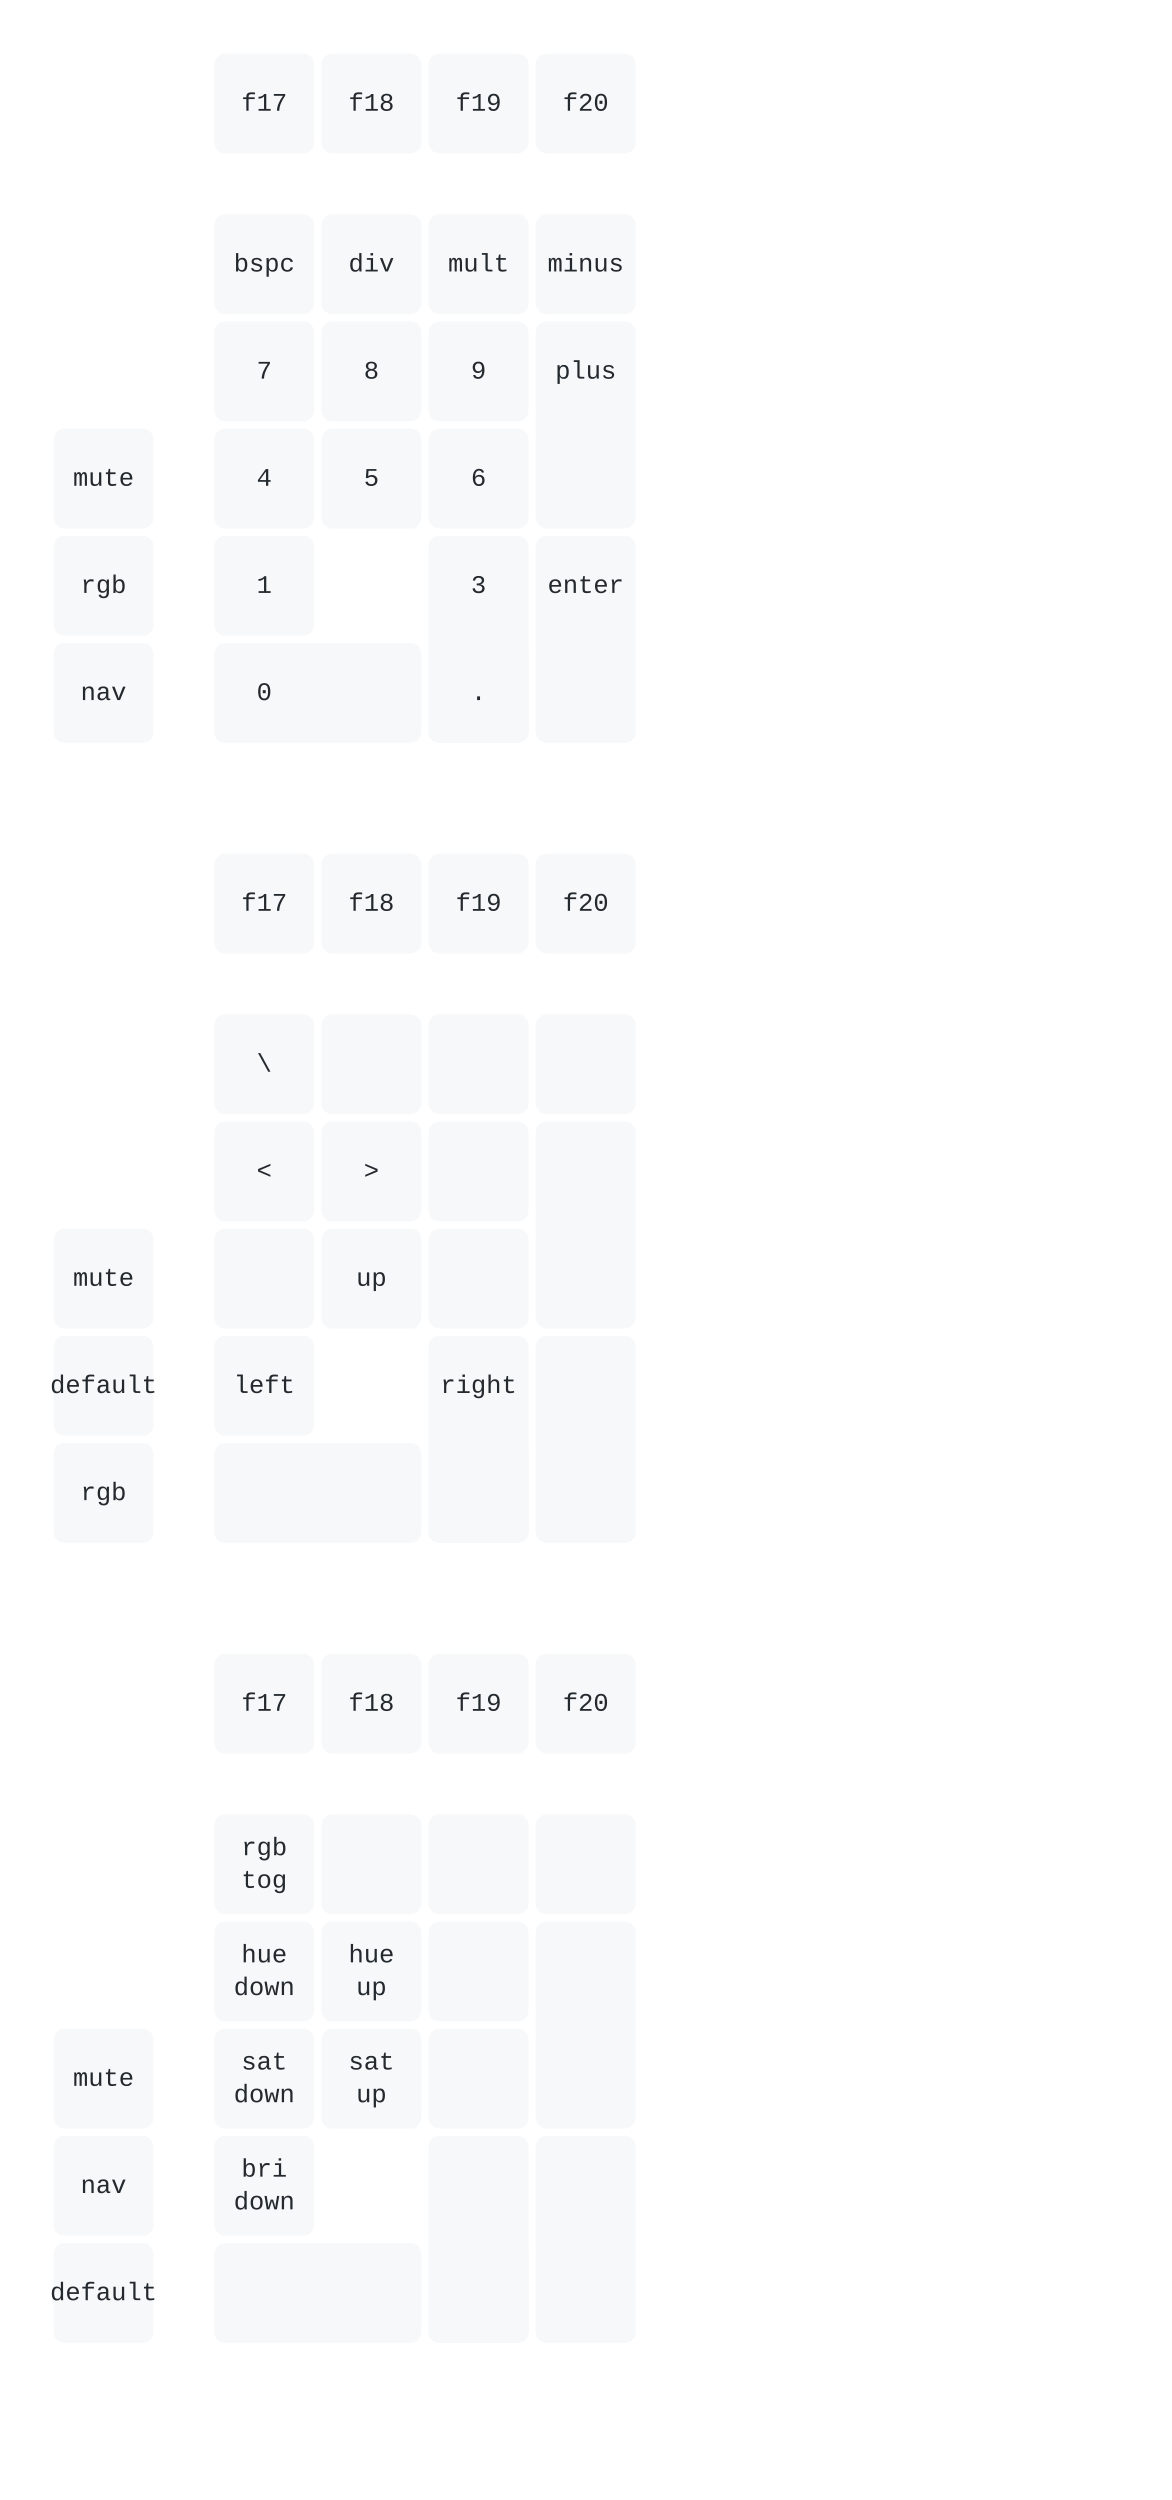
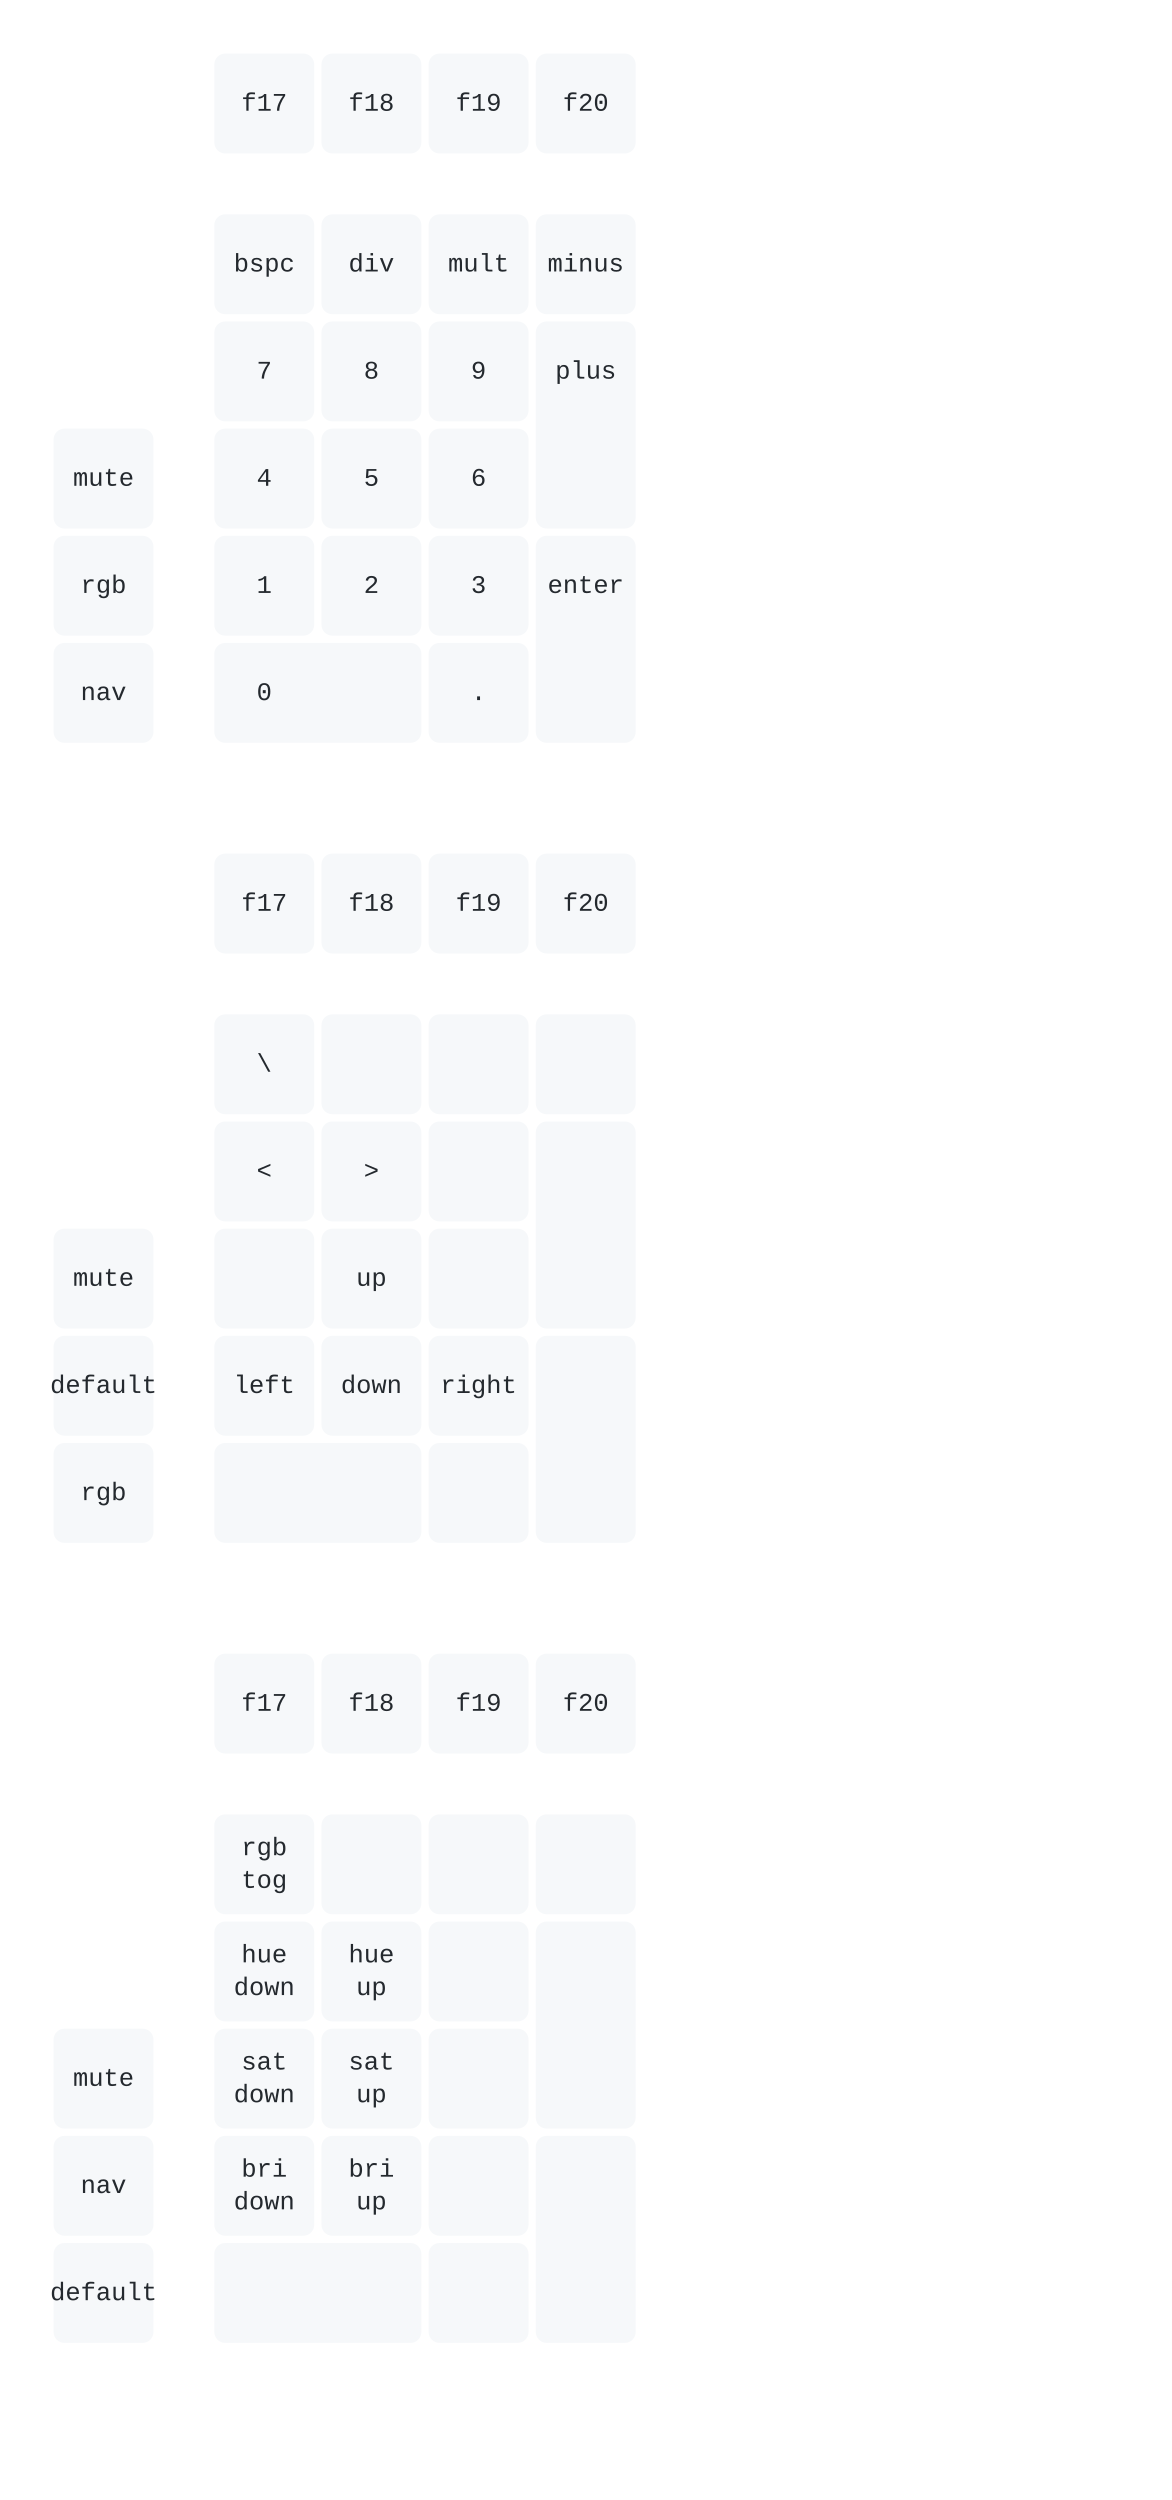
<svg xmlns="http://www.w3.org/2000/svg" width="645.0" height="1376.5" viewBox="0 0 645.0 1376.5">
  <style>
    svg {
        font-family: SFMono-Regular,Consolas,Liberation Mono,Menlo,monospace;
        font-size: 14px;
        font-kerning: normal;
        text-rendering: optimizeLegibility;
        fill: #24292e;
    }

    rect {
        fill: #f6f8fa;
    }

    .held {
        fill: #fdd;
    }
</style>
  <rect rx="6" ry="6" x="29.5" y="236.0" width="55" height="55" class="" />
  <text text-anchor="middle" dominant-baseline="middle" x="57.0" y="263.5">mute</text>
  <rect rx="6" ry="6" x="29.5" y="295.0" width="55" height="55" class="" />
  <text text-anchor="middle" dominant-baseline="middle" x="57.0" y="322.5">rgb</text>
  <rect rx="6" ry="6" x="29.5" y="354.0" width="55" height="55" class="" />
  <text text-anchor="middle" dominant-baseline="middle" x="57.0" y="381.5">nav</text>
  <rect rx="6" ry="6" x="118.0" y="29.5" width="55" height="55" class="" />
  <text text-anchor="middle" dominant-baseline="middle" x="145.5" y="57.0">f17</text>
  <rect rx="6" ry="6" x="177.0" y="29.5" width="55" height="55" class="" />
  <text text-anchor="middle" dominant-baseline="middle" x="204.5" y="57.0">f18</text>
  <rect rx="6" ry="6" x="236.0" y="29.5" width="55" height="55" class="" />
  <text text-anchor="middle" dominant-baseline="middle" x="263.5" y="57.0">f19</text>
  <rect rx="6" ry="6" x="295.0" y="29.5" width="55" height="55" class="" />
  <text text-anchor="middle" dominant-baseline="middle" x="322.5" y="57.0">f20</text>
  <rect rx="6" ry="6" x="118.0" y="118.0" width="55" height="55" class="" />
  <text text-anchor="middle" dominant-baseline="middle" x="145.5" y="145.5">bspc</text>
  <rect rx="6" ry="6" x="177.0" y="118.0" width="55" height="55" class="" />
  <text text-anchor="middle" dominant-baseline="middle" x="204.5" y="145.5">div</text>
  <rect rx="6" ry="6" x="236.0" y="118.0" width="55" height="55" class="" />
  <text text-anchor="middle" dominant-baseline="middle" x="263.5" y="145.5">mult</text>
  <rect rx="6" ry="6" x="295.0" y="118.0" width="55" height="55" class="" />
  <text text-anchor="middle" dominant-baseline="middle" x="322.5" y="145.5">minus</text>
  <rect rx="6" ry="6" x="118.0" y="177.0" width="55" height="55" class="" />
  <text text-anchor="middle" dominant-baseline="middle" x="145.5" y="204.5">7</text>
  <rect rx="6" ry="6" x="177.0" y="177.0" width="55" height="55" class="" />
  <text text-anchor="middle" dominant-baseline="middle" x="204.5" y="204.5">8</text>
  <rect rx="6" ry="6" x="236.0" y="177.0" width="55" height="55" class="" />
  <text text-anchor="middle" dominant-baseline="middle" x="263.5" y="204.5">9</text>
  <rect rx="6" ry="6" x="295.0" y="177.0" width="55" height="114" class="" />
  <text text-anchor="middle" dominant-baseline="middle" x="322.5" y="204.5">plus</text>
  <rect rx="6" ry="6" x="118.0" y="236.0" width="55" height="55" class="" />
  <text text-anchor="middle" dominant-baseline="middle" x="145.5" y="263.5">4</text>
  <rect rx="6" ry="6" x="177.0" y="236.0" width="55" height="55" class="" />
  <text text-anchor="middle" dominant-baseline="middle" x="204.5" y="263.5">5</text>
  <rect rx="6" ry="6" x="236.0" y="236.0" width="55" height="55" class="" />
  <text text-anchor="middle" dominant-baseline="middle" x="263.5" y="263.5">6</text>
  <rect rx="6" ry="6" x="118.0" y="295.0" width="55" height="55" class="" />
  <text text-anchor="middle" dominant-baseline="middle" x="145.5" y="322.5">1</text>
-   <rect rx="6" ry="6" x="236.0" y="295.0" width="55" height="114" class="" />
+   <rect rx="6" ry="6" x="177.0" y="295.0" width="55" height="55" class="" />
+   <text text-anchor="middle" dominant-baseline="middle" x="204.5" y="322.5">2</text>
+   <rect rx="6" ry="6" x="236.0" y="295.0" width="55" height="55" class="" />
  <text text-anchor="middle" dominant-baseline="middle" x="263.5" y="322.5">3</text>
  <rect rx="6" ry="6" x="295.0" y="295.0" width="55" height="114" class="" />
  <text text-anchor="middle" dominant-baseline="middle" x="322.5" y="322.5">enter</text>
  <rect rx="6" ry="6" x="118.0" y="354.0" width="114" height="55" class="" />
  <text text-anchor="middle" dominant-baseline="middle" x="145.5" y="381.5">0</text>
  <rect rx="6" ry="6" x="236.0" y="354.0" width="55" height="55" class="" />
  <text text-anchor="middle" dominant-baseline="middle" x="263.5" y="381.5">.</text>
  <rect rx="6" ry="6" x="29.5" y="676.5" width="55" height="55" class="" />
  <text text-anchor="middle" dominant-baseline="middle" x="57.0" y="704.0">mute</text>
  <rect rx="6" ry="6" x="29.5" y="735.5" width="55" height="55" class="" />
  <text text-anchor="middle" dominant-baseline="middle" x="57.0" y="763.0">default</text>
  <rect rx="6" ry="6" x="29.5" y="794.5" width="55" height="55" class="" />
  <text text-anchor="middle" dominant-baseline="middle" x="57.0" y="822.0">rgb</text>
  <rect rx="6" ry="6" x="118.0" y="470.0" width="55" height="55" class="" />
  <text text-anchor="middle" dominant-baseline="middle" x="145.5" y="497.5">f17</text>
  <rect rx="6" ry="6" x="177.0" y="470.0" width="55" height="55" class="" />
  <text text-anchor="middle" dominant-baseline="middle" x="204.5" y="497.5">f18</text>
  <rect rx="6" ry="6" x="236.0" y="470.0" width="55" height="55" class="" />
  <text text-anchor="middle" dominant-baseline="middle" x="263.5" y="497.5">f19</text>
  <rect rx="6" ry="6" x="295.0" y="470.0" width="55" height="55" class="" />
  <text text-anchor="middle" dominant-baseline="middle" x="322.5" y="497.5">f20</text>
  <rect rx="6" ry="6" x="118.0" y="558.5" width="55" height="55" class="" />
  <text text-anchor="middle" dominant-baseline="middle" x="145.5" y="586.0">\</text>
  <rect rx="6" ry="6" x="177.0" y="558.5" width="55" height="55" class="" />
  <rect rx="6" ry="6" x="236.0" y="558.5" width="55" height="55" class="" />
  <rect rx="6" ry="6" x="295.0" y="558.5" width="55" height="55" class="" />
  <rect rx="6" ry="6" x="118.0" y="617.5" width="55" height="55" class="" />
  <text text-anchor="middle" dominant-baseline="middle" x="145.5" y="645.0">&lt;</text>
  <rect rx="6" ry="6" x="177.0" y="617.5" width="55" height="55" class="" />
  <text text-anchor="middle" dominant-baseline="middle" x="204.5" y="645.0">&gt;</text>
  <rect rx="6" ry="6" x="236.0" y="617.5" width="55" height="55" class="" />
  <rect rx="6" ry="6" x="295.0" y="617.5" width="55" height="114" class="" />
  <rect rx="6" ry="6" x="118.0" y="676.5" width="55" height="55" class="" />
  <rect rx="6" ry="6" x="177.0" y="676.5" width="55" height="55" class="" />
  <text text-anchor="middle" dominant-baseline="middle" x="204.5" y="704.0">up</text>
  <rect rx="6" ry="6" x="236.0" y="676.5" width="55" height="55" class="" />
  <rect rx="6" ry="6" x="118.0" y="735.5" width="55" height="55" class="" />
  <text text-anchor="middle" dominant-baseline="middle" x="145.5" y="763.0">left</text>
-   <rect rx="6" ry="6" x="236.0" y="735.5" width="55" height="114" class="" />
+   <rect rx="6" ry="6" x="177.0" y="735.5" width="55" height="55" class="" />
+   <text text-anchor="middle" dominant-baseline="middle" x="204.5" y="763.0">down</text>
+   <rect rx="6" ry="6" x="236.0" y="735.5" width="55" height="55" class="" />
  <text text-anchor="middle" dominant-baseline="middle" x="263.5" y="763.0">right</text>
  <rect rx="6" ry="6" x="295.0" y="735.5" width="55" height="114" class="" />
  <rect rx="6" ry="6" x="118.0" y="794.5" width="114" height="55" class="" />
  <rect rx="6" ry="6" x="236.0" y="794.5" width="55" height="55" class="" />
  <rect rx="6" ry="6" x="29.5" y="1117.0" width="55" height="55" class="" />
  <text text-anchor="middle" dominant-baseline="middle" x="57.0" y="1144.5">mute</text>
  <rect rx="6" ry="6" x="29.5" y="1176.0" width="55" height="55" class="" />
  <text text-anchor="middle" dominant-baseline="middle" x="57.0" y="1203.5">nav</text>
  <rect rx="6" ry="6" x="29.5" y="1235.0" width="55" height="55" class="" />
  <text text-anchor="middle" dominant-baseline="middle" x="57.0" y="1262.5">default</text>
  <rect rx="6" ry="6" x="118.0" y="910.5" width="55" height="55" class="" />
  <text text-anchor="middle" dominant-baseline="middle" x="145.5" y="938.0">f17</text>
  <rect rx="6" ry="6" x="177.0" y="910.5" width="55" height="55" class="" />
  <text text-anchor="middle" dominant-baseline="middle" x="204.5" y="938.0">f18</text>
  <rect rx="6" ry="6" x="236.0" y="910.5" width="55" height="55" class="" />
  <text text-anchor="middle" dominant-baseline="middle" x="263.5" y="938.0">f19</text>
  <rect rx="6" ry="6" x="295.0" y="910.5" width="55" height="55" class="" />
  <text text-anchor="middle" dominant-baseline="middle" x="322.5" y="938.0">f20</text>
  <rect rx="6" ry="6" x="118.0" y="999.0" width="55" height="55" class="" />
  <text text-anchor="middle" dominant-baseline="middle" x="145.5" y="1017.5">rgb</text>
  <text text-anchor="middle" dominant-baseline="middle" x="145.5" y="1035.5">tog</text>
  <rect rx="6" ry="6" x="177.0" y="999.0" width="55" height="55" class="" />
  <rect rx="6" ry="6" x="236.0" y="999.0" width="55" height="55" class="" />
  <rect rx="6" ry="6" x="295.0" y="999.0" width="55" height="55" class="" />
  <rect rx="6" ry="6" x="118.0" y="1058.0" width="55" height="55" class="" />
  <text text-anchor="middle" dominant-baseline="middle" x="145.5" y="1076.5">hue</text>
  <text text-anchor="middle" dominant-baseline="middle" x="145.5" y="1094.5">down</text>
  <rect rx="6" ry="6" x="177.0" y="1058.0" width="55" height="55" class="" />
  <text text-anchor="middle" dominant-baseline="middle" x="204.5" y="1076.5">hue</text>
  <text text-anchor="middle" dominant-baseline="middle" x="204.5" y="1094.5">up</text>
  <rect rx="6" ry="6" x="236.0" y="1058.0" width="55" height="55" class="" />
  <rect rx="6" ry="6" x="295.0" y="1058.0" width="55" height="114" class="" />
  <rect rx="6" ry="6" x="118.0" y="1117.0" width="55" height="55" class="" />
  <text text-anchor="middle" dominant-baseline="middle" x="145.5" y="1135.5">sat</text>
  <text text-anchor="middle" dominant-baseline="middle" x="145.5" y="1153.5">down</text>
  <rect rx="6" ry="6" x="177.0" y="1117.0" width="55" height="55" class="" />
  <text text-anchor="middle" dominant-baseline="middle" x="204.5" y="1135.5">sat</text>
  <text text-anchor="middle" dominant-baseline="middle" x="204.5" y="1153.5">up</text>
  <rect rx="6" ry="6" x="236.0" y="1117.0" width="55" height="55" class="" />
  <rect rx="6" ry="6" x="118.0" y="1176.0" width="55" height="55" class="" />
  <text text-anchor="middle" dominant-baseline="middle" x="145.5" y="1194.5">bri</text>
  <text text-anchor="middle" dominant-baseline="middle" x="145.5" y="1212.5">down</text>
-   <rect rx="6" ry="6" x="236.0" y="1176.0" width="55" height="114" class="" />
+   <rect rx="6" ry="6" x="177.0" y="1176.0" width="55" height="55" class="" />
+   <text text-anchor="middle" dominant-baseline="middle" x="204.5" y="1194.5">bri</text>
+   <text text-anchor="middle" dominant-baseline="middle" x="204.5" y="1212.5">up</text>
+   <rect rx="6" ry="6" x="236.0" y="1176.0" width="55" height="55" class="" />
  <rect rx="6" ry="6" x="295.0" y="1176.0" width="55" height="114" class="" />
  <rect rx="6" ry="6" x="118.0" y="1235.0" width="114" height="55" class="" />
  <rect rx="6" ry="6" x="236.0" y="1235.0" width="55" height="55" class="" />
</svg>
